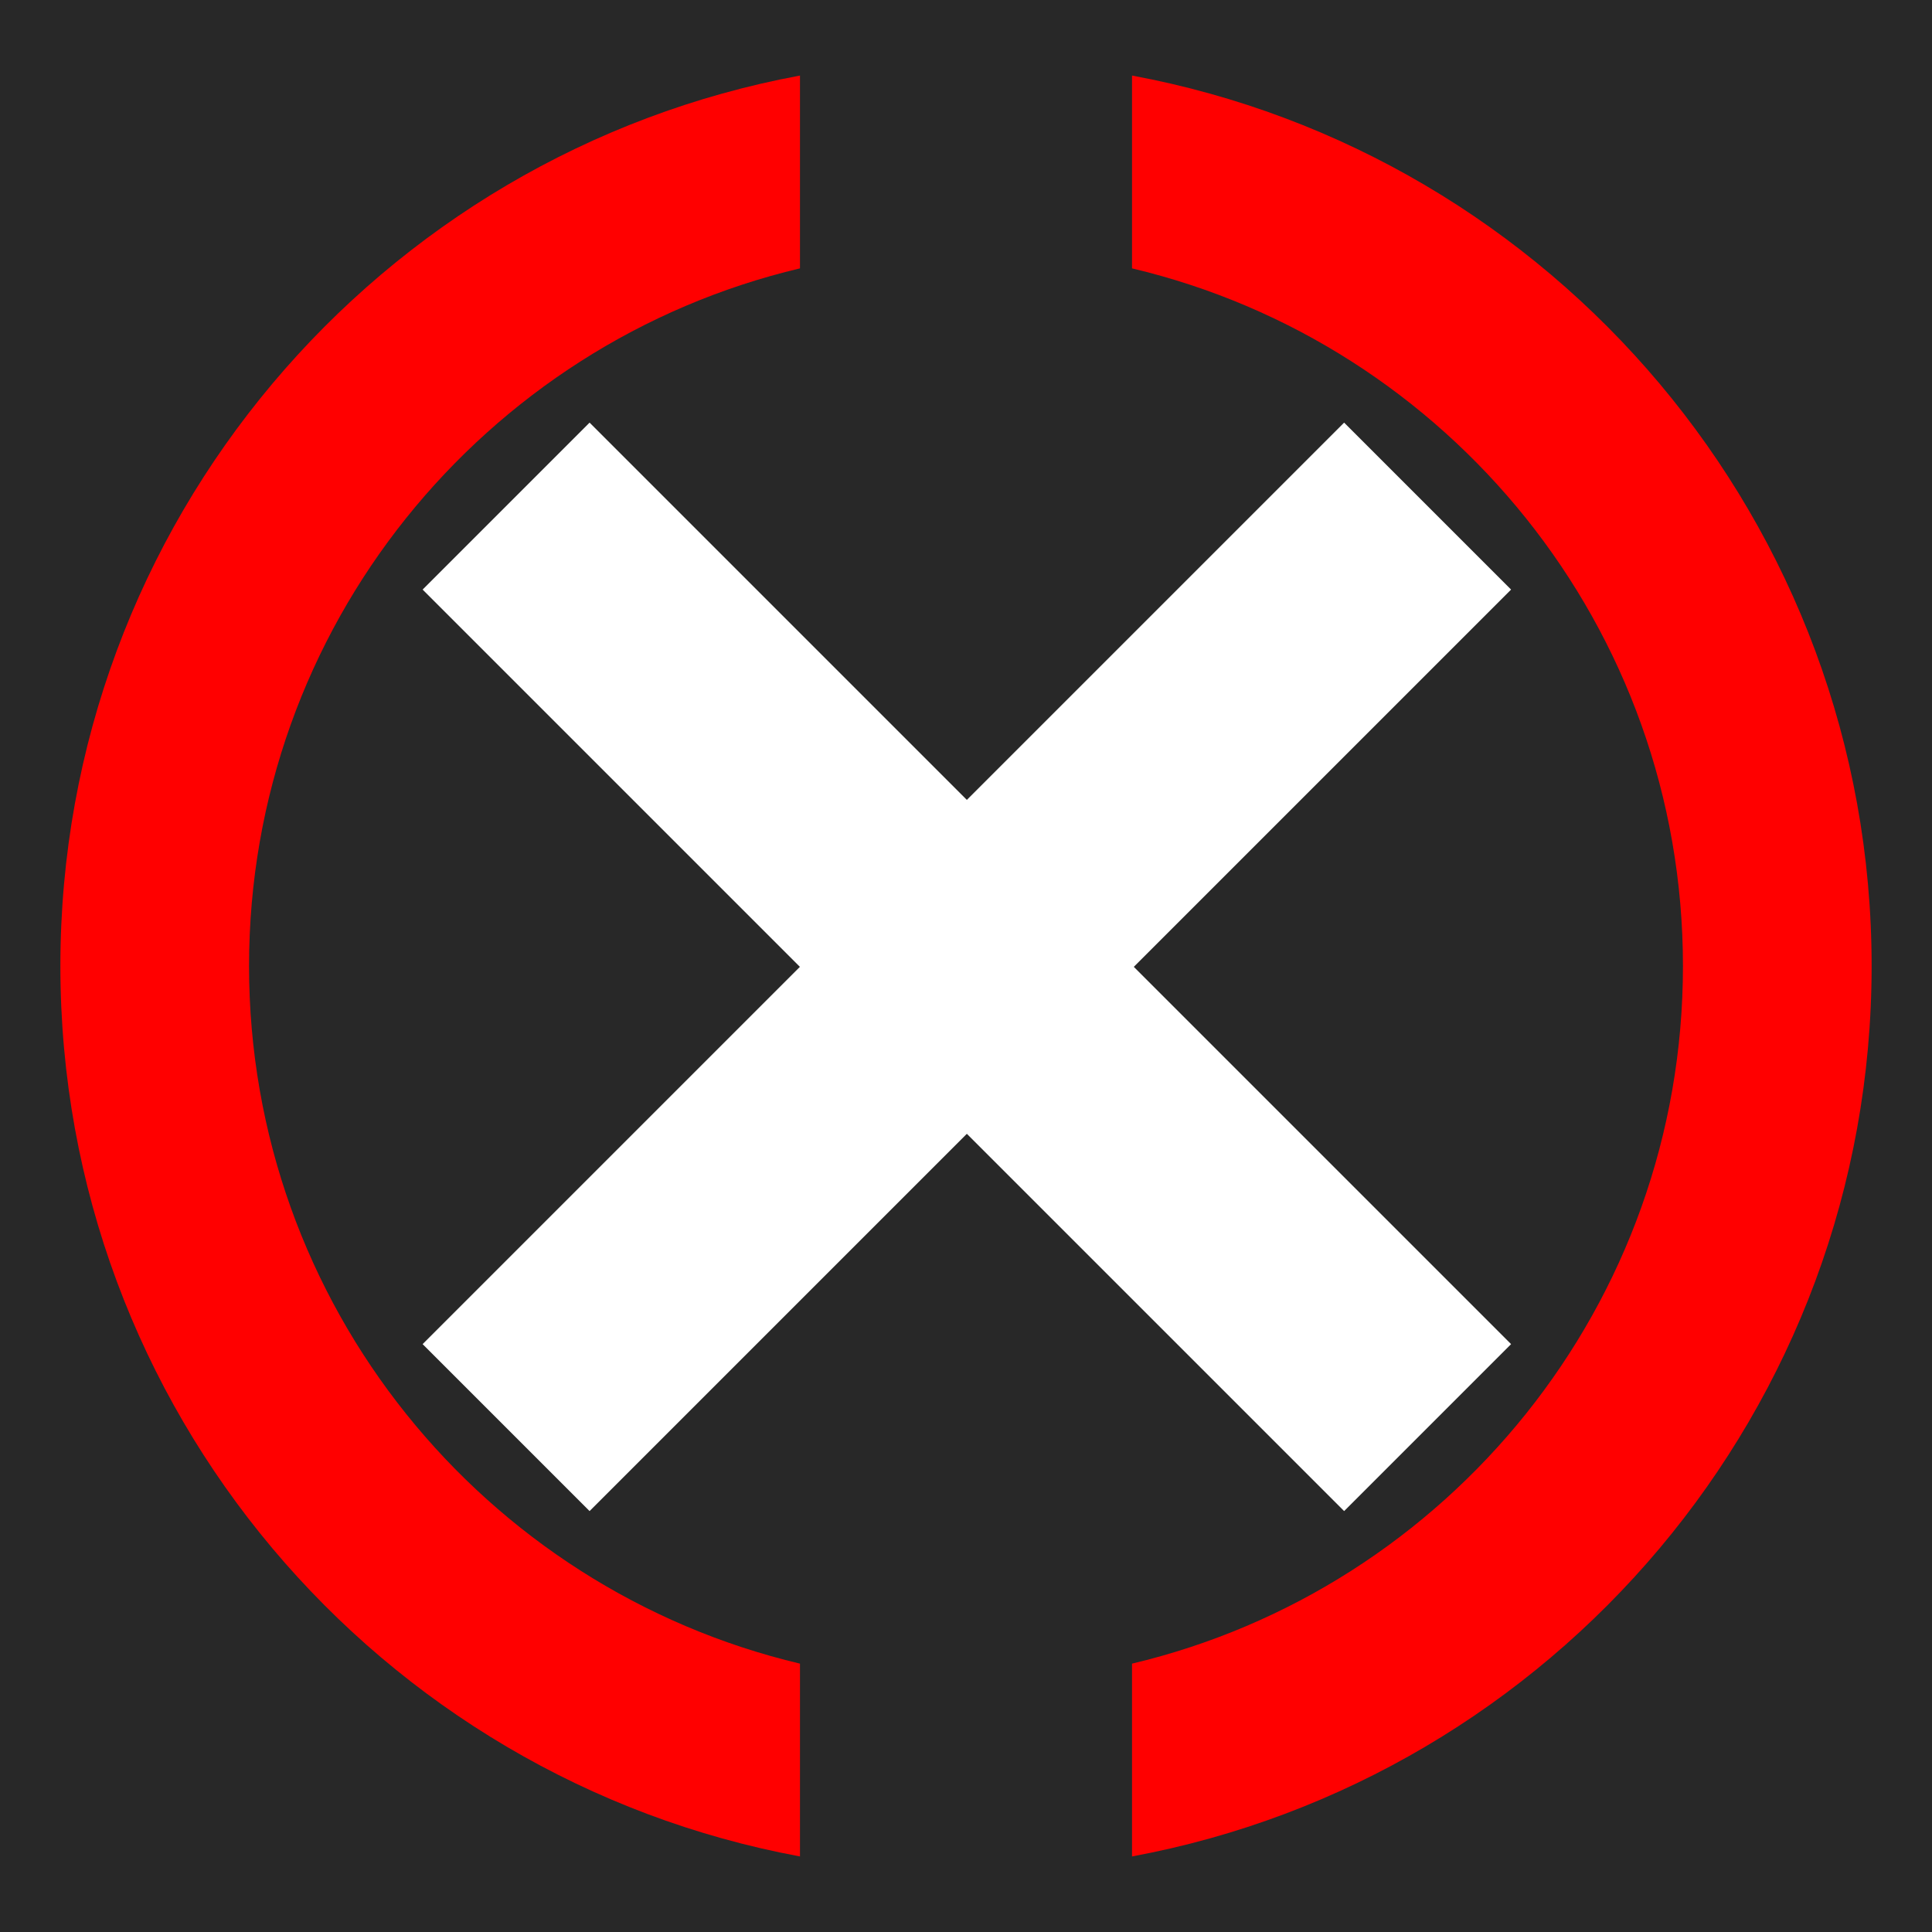
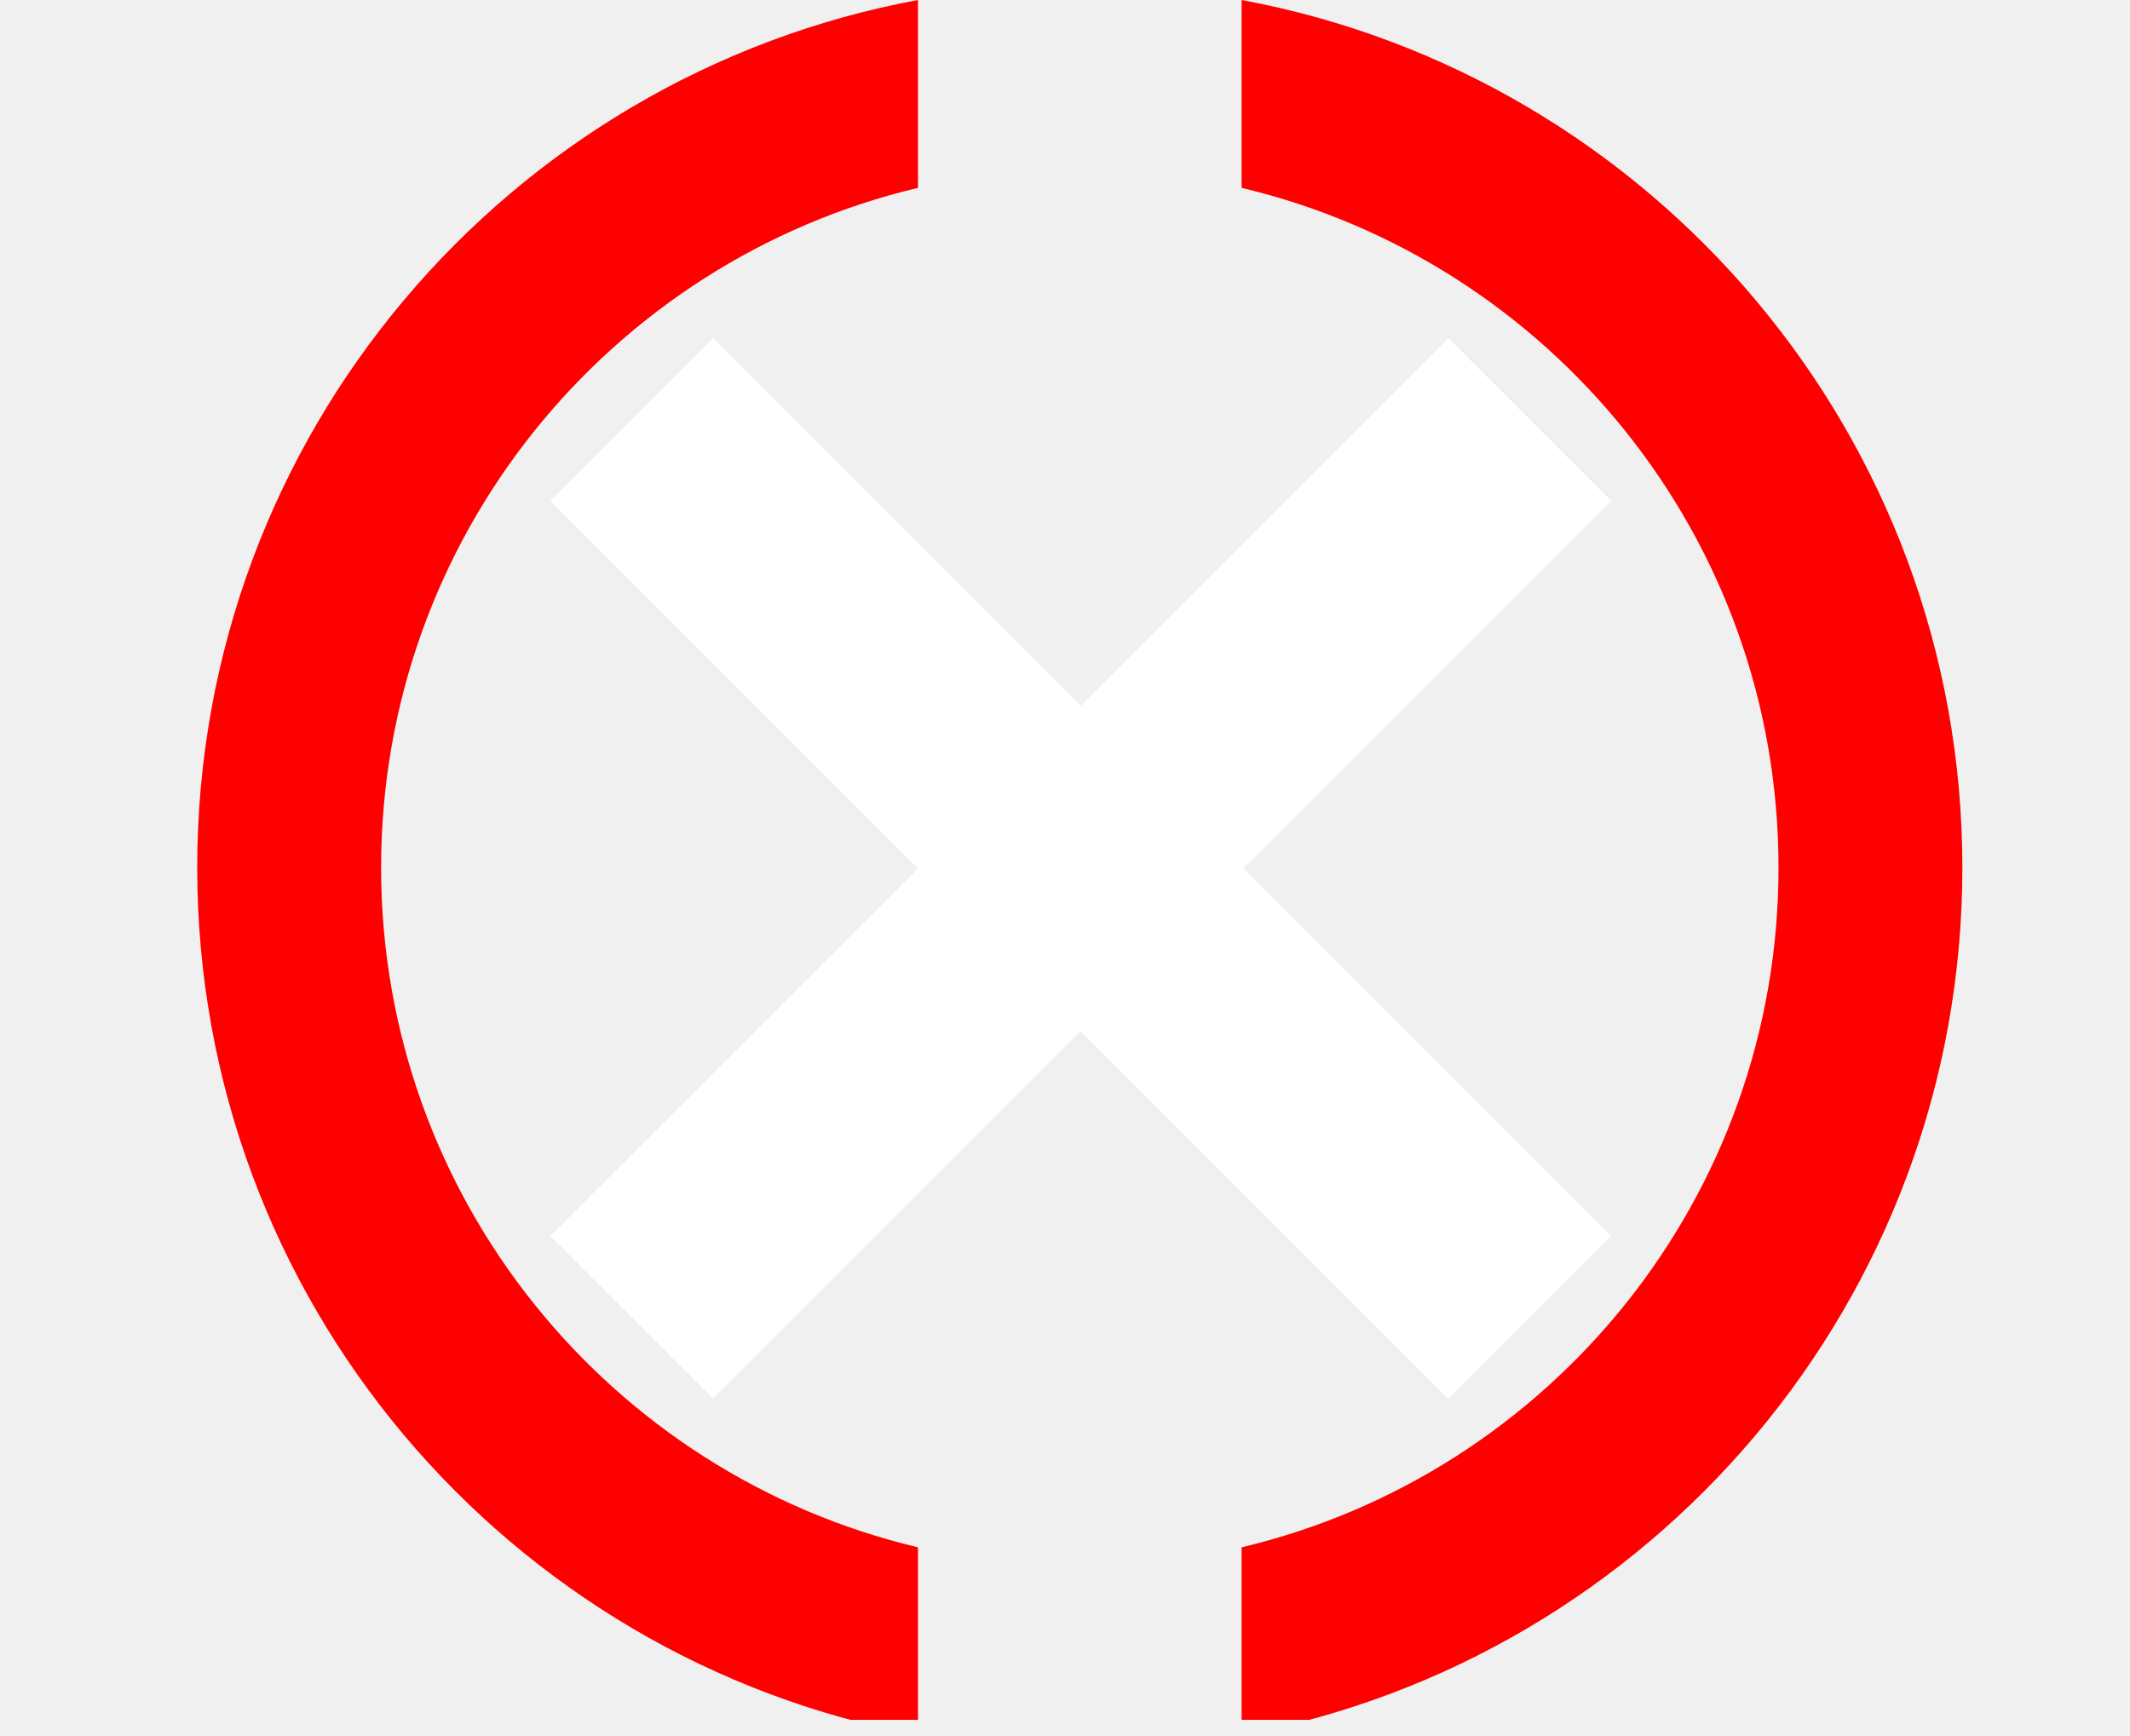
- <svg xmlns="http://www.w3.org/2000/svg" width="512" height="512" viewBox="0 0 512 512" fill="none">
-   <rect width="512" height="512" fill="#282828" />
-   <path fill-rule="evenodd" clip-rule="evenodd" d="M212 20.024C100.466 40.69 16 138.481 16 256C16 373.519 100.466 471.31 212 491.976V440.879C128.282 421.03 66 345.788 66 256C66 166.212 128.282 90.97 212 71.121V20.024ZM300 440.879C383.718 421.03 446 345.788 446 256C446 166.212 383.718 90.97 300 71.121V20.024C411.534 40.69 496 138.481 496 256C496 373.519 411.534 471.31 300 491.976V440.879Z" fill="#FF0000" />
-   <path fill-rule="evenodd" clip-rule="evenodd" d="M400.451 156.246L356.206 112L256.226 211.98L156.246 112L112 156.246L211.98 256.226L112 356.206L156.246 400.451L256.226 300.471L356.206 400.451L400.451 356.206L300.471 256.226L400.451 156.246Z" fill="white" />
+ <svg xmlns="http://www.w3.org/2000/svg" width="54" height="44" viewBox="0 0 54 44" fill="none">
+   <g clip-path="url(#clip0_4_52)">
+     <path fill-rule="evenodd" clip-rule="evenodd" d="M23.273 3.18063e-06C12.875 1.927 5 11.044 5 22C5 32.956 12.875 42.073 23.273 44V39.236C15.468 37.386 9.662 30.371 9.662 22C9.662 13.629 15.468 6.614 23.273 4.764V3.18063e-06ZM31.477 39.236C39.282 37.386 45.089 30.371 45.089 22C45.089 13.629 39.282 6.614 31.477 4.764V0C41.876 1.927 49.75 11.044 49.75 22C49.75 32.956 41.876 42.073 31.477 44V39.236Z" fill="#FF0000" />
+     <path fill-rule="evenodd" clip-rule="evenodd" d="M40.842 12.7L36.717 8.575L27.396 17.896L18.075 8.575L13.95 12.7L23.271 22.021L13.95 31.342L18.075 35.467L27.396 26.146L36.717 35.467L40.842 31.342L31.521 22.021L40.842 12.7Z" fill="white" />
+   </g>
+   <defs>
+     <clipPath id="clip0_4_52">
+       <rect width="53.87" height="43.61" fill="white" />
+     </clipPath>
+   </defs>
</svg>
